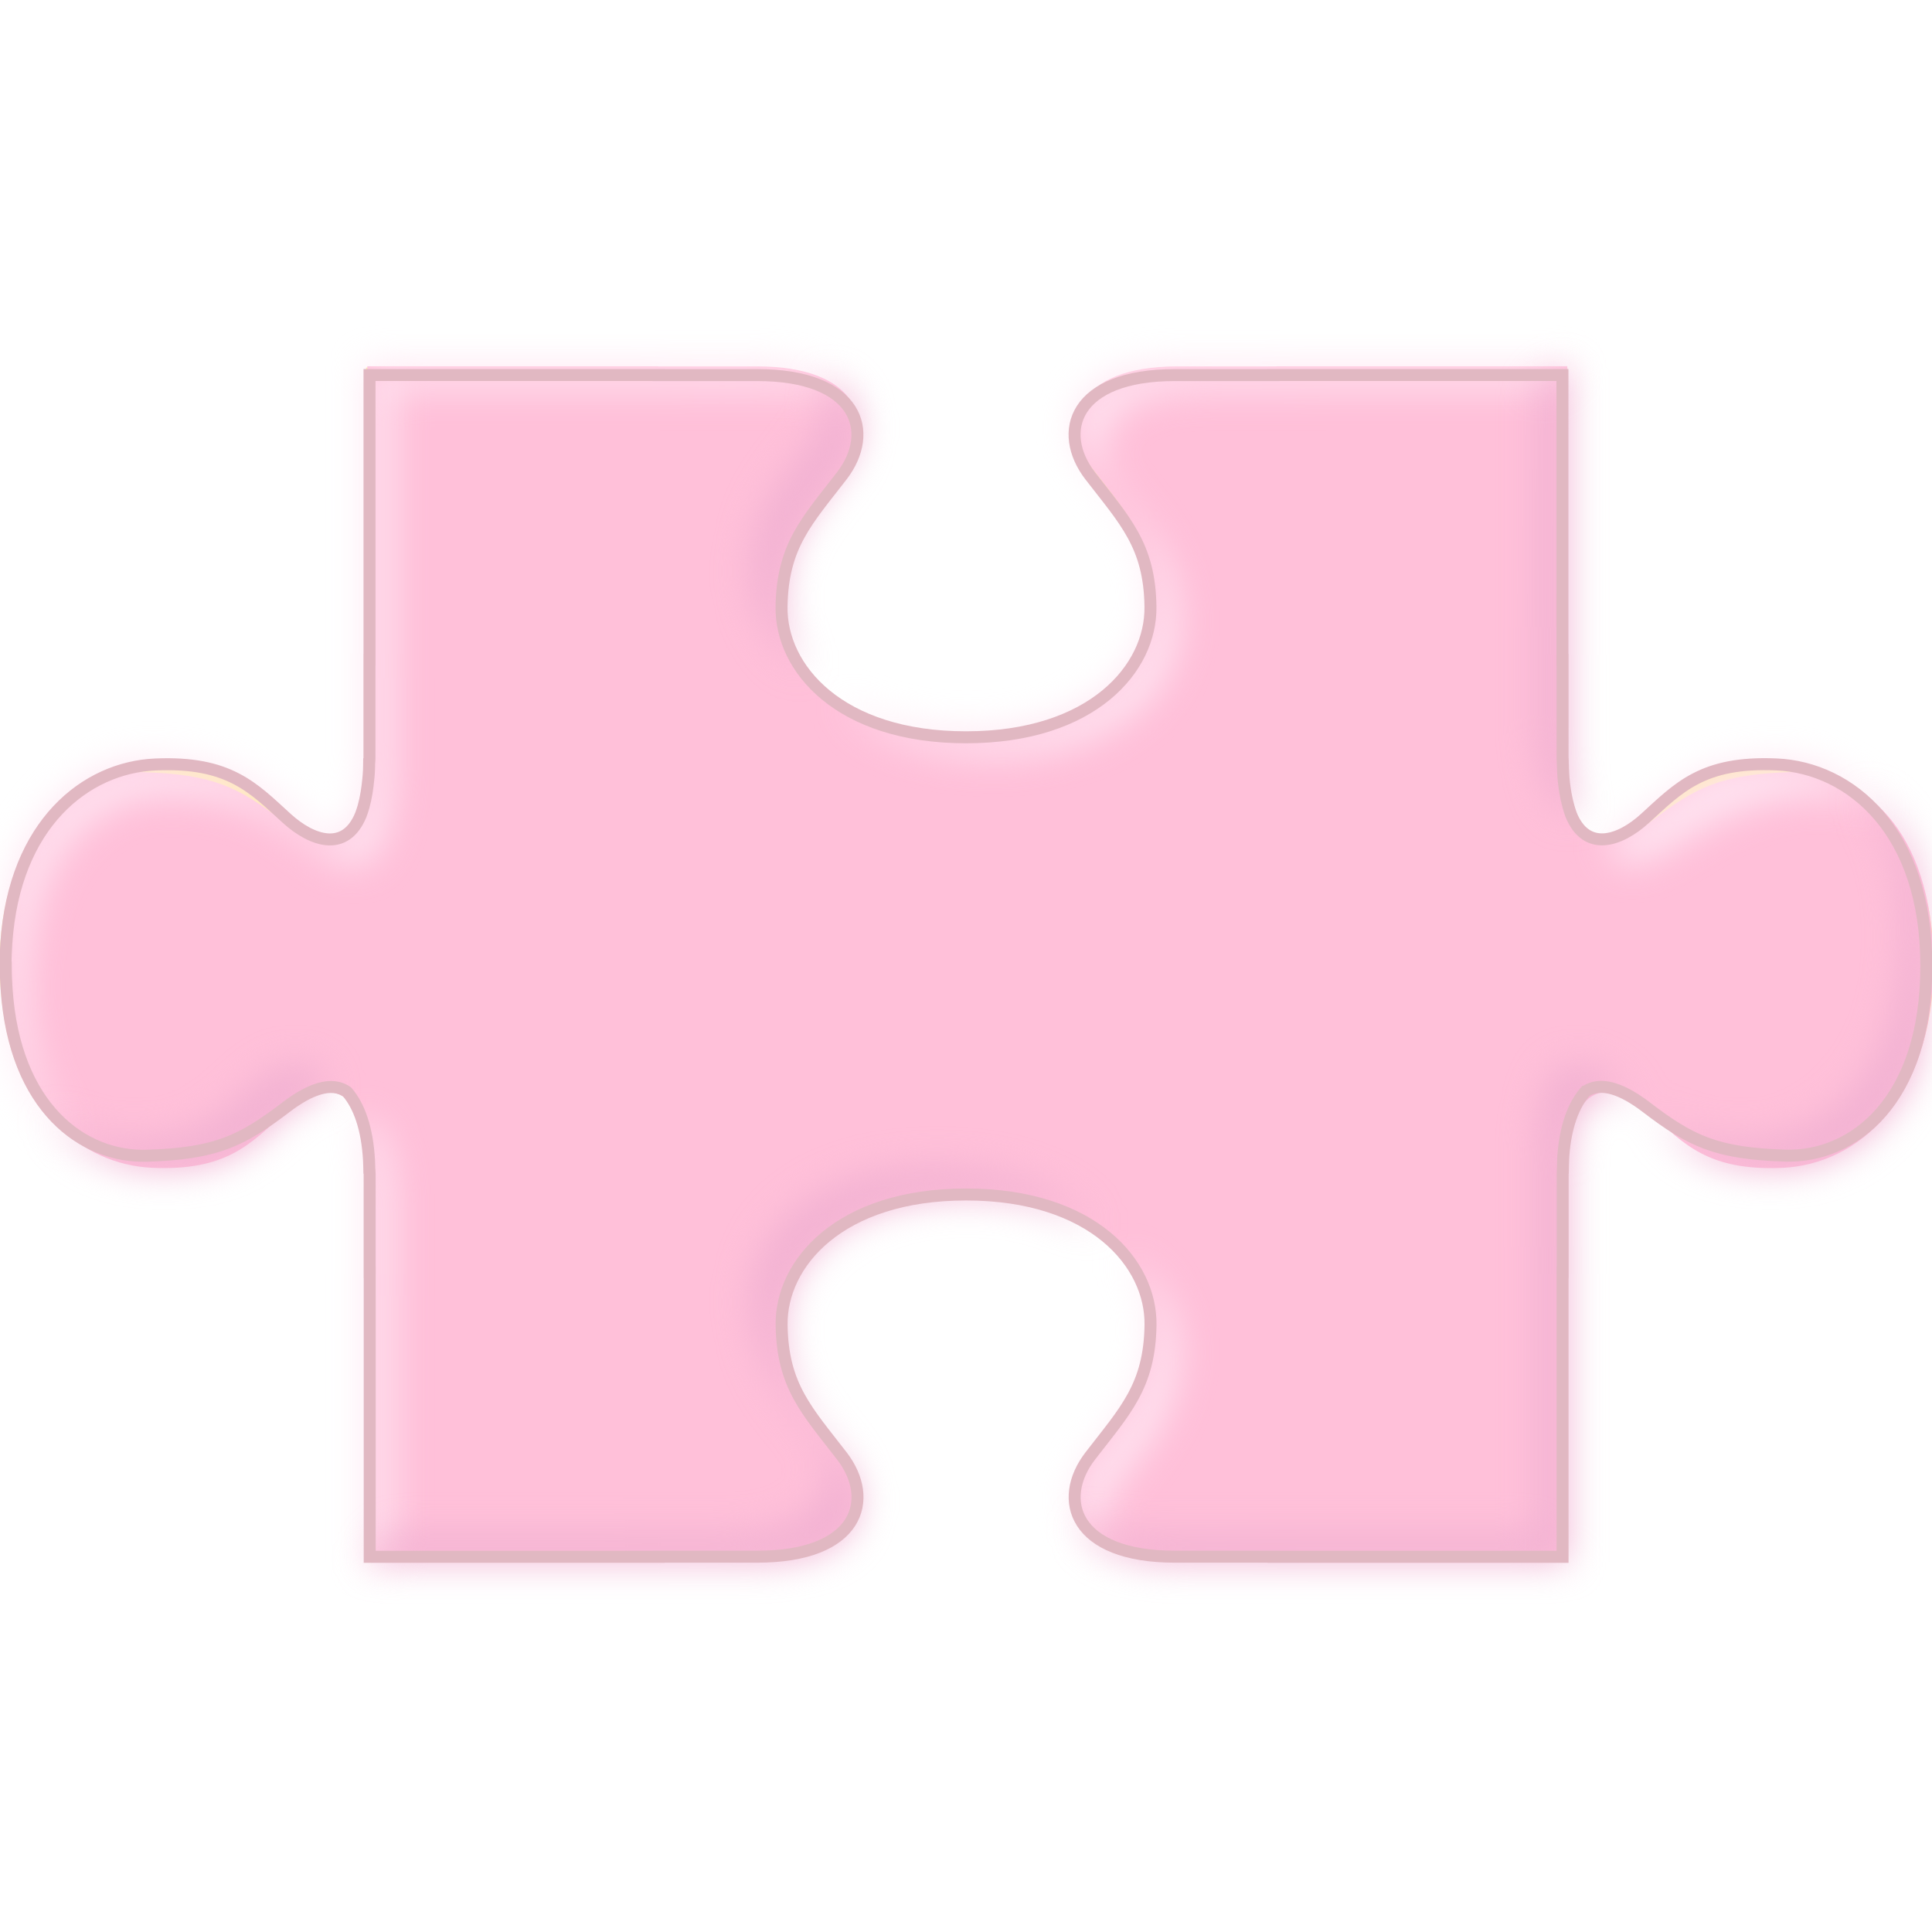
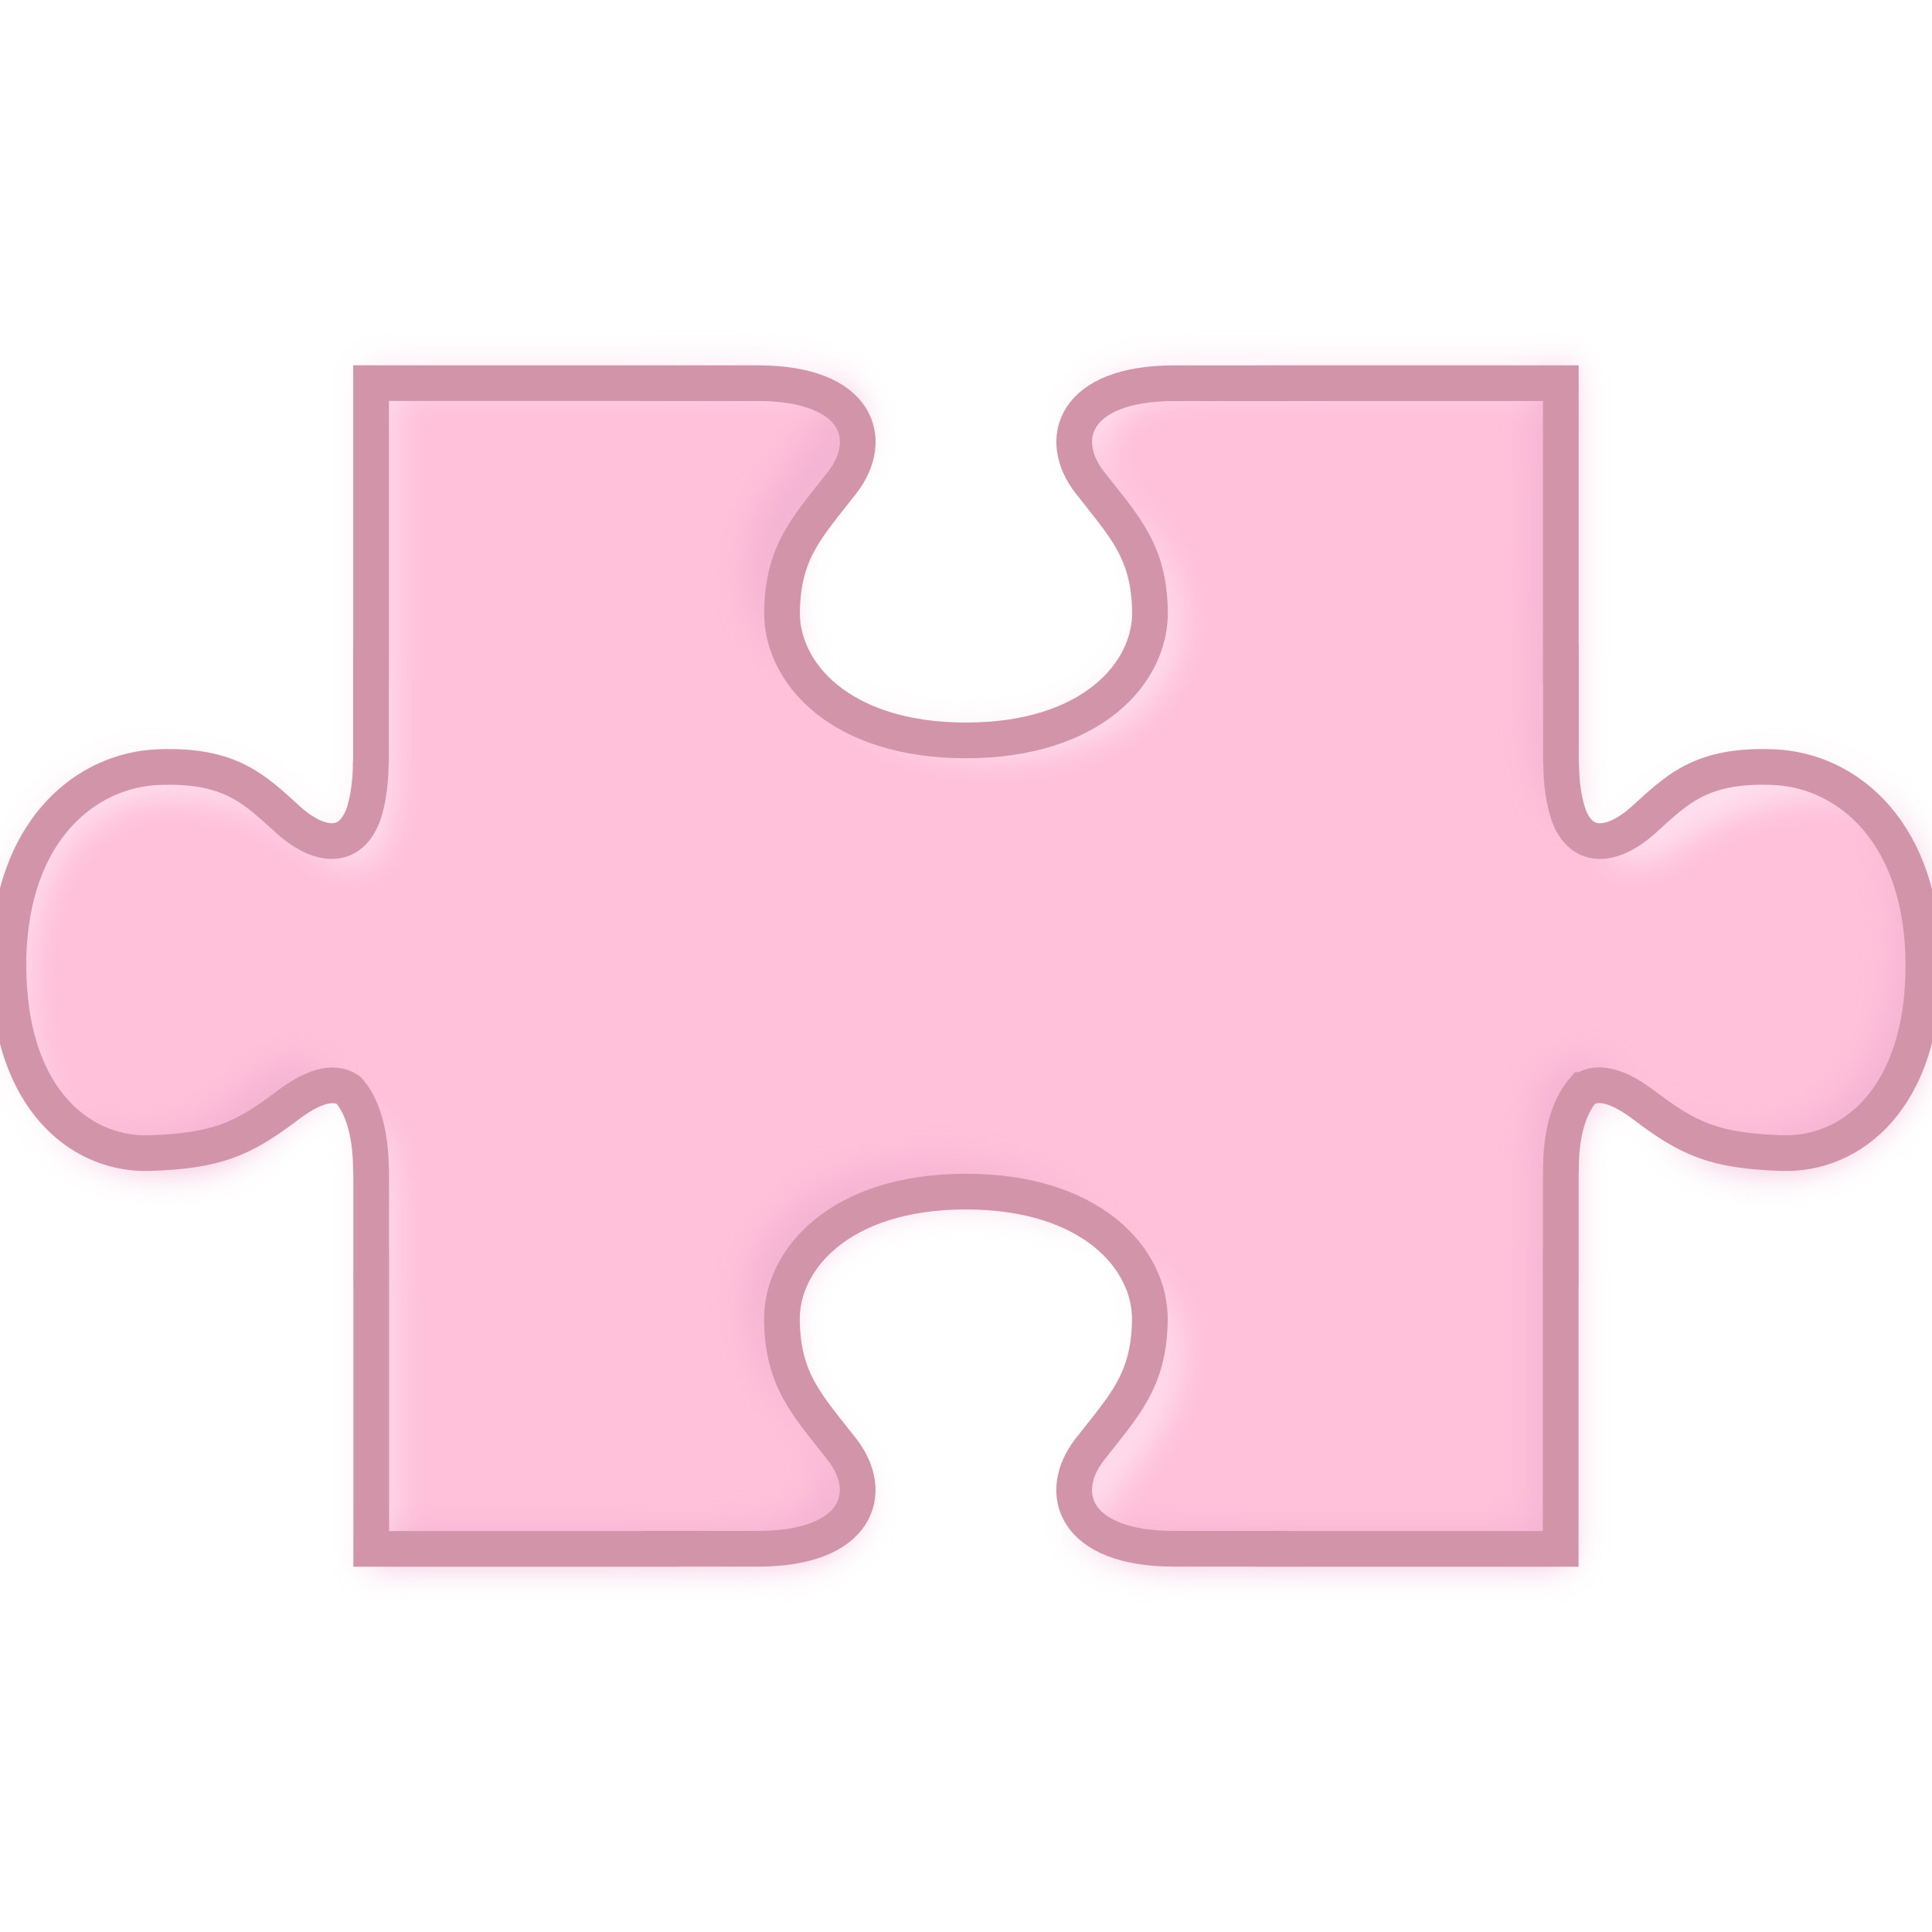
<svg xmlns="http://www.w3.org/2000/svg" width="16.13mm" height="16.13mm" viewBox="0 0 16.13 16.13" version="1.1" id="svg1">
  <defs id="defs1">
    <filter style="color-interpolation-filters:sRGB" id="filter1" x="-0.022" y="-0.035" width="1.044" height="1.07">
      <feGaussianBlur stdDeviation="0.145" id="feGaussianBlur1" />
    </filter>
    <filter style="color-interpolation-filters:sRGB" id="filter2" x="-0.022" y="-0.035" width="1.044" height="1.07">
      <feGaussianBlur stdDeviation="0.146" id="feGaussianBlur2" />
    </filter>
  </defs>
  <g id="layer1">
    <path id="rect1-43-7" style="color:#000000;fill:#ffc0d9;fill-opacity:1;stroke-width:1.001;stroke-linecap:round;-inkscape-stroke:none" d="m -12.8,13.075 h 2.404 v 8.78e-4 h 0.83 c 0.851,0 0.994,0.482 0.712,0.849 -0.291,0.379 -0.5,0.588 -0.507,1.105 -0.007,0.518 0.486,1.1 1.552,1.1 1.066,0 1.558,-0.582 1.551,-1.1 -0.007,-0.518 -0.215,-0.726 -0.507,-1.105 -0.282,-0.367 -0.139,-0.849 0.712,-0.849 h 0.83 v -8.78e-4 h 2.404 v -2.427 h -7.5e-4 V 9.819 c 0,-0.85 -0.483,-0.992 -0.85,-0.711 -0.38,0.291 -0.589,0.499 -1.107,0.506 -0.518,0.007 -1.101,-0.485 -1.101,-1.549 0,-1.064 0.583,-1.556 1.101,-1.549 0.518,0.007 0.727,0.215 1.107,0.506 0.368,0.282 0.85,0.139 0.85,-0.711 V 5.483 h 7.5e-4 V 3.055 H -5.224 v -8.763e-4 h -0.83 c -0.851,0 -0.994,-0.482 -0.712,-0.849 C -6.474,1.826 -6.266,1.617 -6.259,1.1 -6.252,0.582 -6.744,-3.596167e-7 -7.81,-3.596167e-7 -8.876,-3.596167e-7 -9.368,0.582 -9.362,1.1 c 0.007,0.518 0.216,0.726 0.507,1.105 0.282,0.367 0.139,0.849 -0.712,0.849 h -0.83 v 8.763e-4 h -2.404 v 2.427 h 9.91e-4 v 0.829 c 0,0.85 0.483,0.993 0.85,0.711 0.38,-0.291 0.589,-0.499 1.107,-0.506 0.518,-0.007 1.101,0.485 1.101,1.549 0,1.064 -0.583,1.556 -1.101,1.549 -0.518,-0.007 -0.727,-0.215 -1.107,-0.506 -0.368,-0.282 -0.85,-0.139 -0.85,0.711 v 0.829 h -9.91e-4 z" />
    <path id="rect1-43-2" style="color:#000000;fill:#9df0e4;fill-opacity:1;stroke-width:1.001;stroke-linecap:round;-inkscape-stroke:none" d="m 18.951,3.056 v 2.427 h 8.9e-4 v 0.828 c 0,0.849 0.483,0.992 0.85,0.711 0.38,-0.291 0.588,-0.499 1.107,-0.506 0.518,-0.007 1.101,0.485 1.101,1.549 0,1.064 -0.583,1.556 -1.101,1.549 -0.518,-0.007 -0.727,-0.215 -1.107,-0.506 -0.367,-0.282 -0.85,-0.139 -0.85,0.71 v 0.828 h -8.9e-4 v 2.427 h 2.404 v 9.03e-4 h 0.829 c 0.851,0 0.994,0.482 0.712,0.849 -0.291,0.379 -0.5,0.588 -0.507,1.105 -0.007,0.517 0.485,1.099 1.551,1.099 1.066,0 1.558,-0.582 1.551,-1.099 -0.007,-0.517 -0.215,-0.726 -0.507,-1.105 -0.282,-0.367 -0.139,-0.849 0.711,-0.849 h 0.83 v -9.03e-4 h 2.404 v -2.427 h -7.5e-4 V 9.818 c 0,-0.849 -0.483,-0.992 -0.85,-0.71 -0.38,0.291 -0.588,0.499 -1.107,0.506 -0.518,0.007 -1.101,-0.485 -1.101,-1.549 0,-1.064 0.583,-1.556 1.101,-1.549 0.518,0.007 0.727,0.215 1.107,0.506 0.368,0.282 0.85,0.139 0.85,-0.711 v -0.828 h 7.5e-4 V 3.056 h -2.404 -5.17 z" />
    <path id="rect1-96-82" style="color:#000000;fill:#c9ffaa;fill-opacity:1;stroke-width:1.003;stroke-linecap:round;-inkscape-stroke:none" d="m 3.055,-12.819 v 2.413 h -7.492e-4 v 0.833 c 0,0.854 -0.482,0.998 -0.849,0.714 -0.379,-0.293 -0.588,-0.502 -1.105,-0.509 -0.518,-0.007 -1.1,0.487 -1.1,1.557 0,1.07 0.582,1.564 1.1,1.557 0.518,-0.007 0.726,-0.216 1.105,-0.509 0.367,-0.283 0.849,-0.14 0.849,0.714 v 0.833 h 7.492e-4 v 2.413 H 5.483 v -8.81e-4 h 0.829 c 0.85,0 0.992,-0.484 0.711,-0.853 -0.291,-0.381 -0.499,-0.591 -0.506,-1.111 -0.007,-0.52 0.485,-1.105 1.549,-1.105 1.064,0 1.556,0.585 1.549,1.105 -0.007,0.52 -0.215,0.73 -0.506,1.111 -0.282,0.369 -0.139,0.853 0.711,0.853 h 0.829 v 8.81e-4 h 2.427 v -2.413 h 7.49e-4 v -0.833 c 0,-0.854 0.482,-0.997 0.849,-0.714 0.379,0.293 0.588,0.502 1.105,0.509 0.518,0.007 1.1,-0.487 1.1,-1.557 0,-1.07 -0.582,-1.564 -1.1,-1.557 -0.518,0.007 -0.726,0.216 -1.105,0.509 -0.367,0.283 -0.849,0.14 -0.849,-0.714 v -0.833 h -7.49e-4 v -2.413 H 11.233 10.647 5.483 4.269 Z" />
    <path id="rect1-96-82-3" style="color:#000000;fill:#c9ffaa;fill-opacity:1;stroke-width:1.001;stroke-linecap:round;-inkscape-stroke:none" d="m -25.903,38.54 h 2.404 v 8.76e-4 h 0.829 c 0.851,0 0.994,0.482 0.712,0.849 -0.291,0.379 -0.5,0.588 -0.507,1.105 -0.007,0.517 0.485,1.099 1.551,1.099 1.066,0 1.558,-0.582 1.551,-1.099 -0.007,-0.517 -0.215,-0.726 -0.507,-1.105 -0.282,-0.367 -0.139,-0.849 0.711,-0.849 h 0.83 v -8.76e-4 h 2.404 V 36.113 h -8.6e-4 v -0.828 c 0,-0.849 -0.483,-0.992 -0.85,-0.71 -0.38,0.291 -0.588,0.499 -1.107,0.506 -0.518,0.007 -1.101,-0.485 -1.101,-1.549 0,-1.064 0.583,-1.556 1.101,-1.549 0.518,0.007 0.727,0.215 1.107,0.506 0.367,0.282 0.85,0.139 0.85,-0.711 v -0.828 h 8.6e-4 v -2.427 h -2.404 v -8.77e-4 h -0.83 c -0.851,0 -0.994,-0.482 -0.711,-0.849 0.291,-0.379 0.5,-0.588 0.507,-1.105 0.007,-0.517 -0.485,-1.099 -1.551,-1.099 -1.066,0 -1.558,0.582 -1.551,1.099 0.007,0.517 0.216,0.726 0.507,1.105 0.282,0.367 0.139,0.849 -0.712,0.849 h -0.829 v 8.77e-4 h -2.404 v 1.841 0.586 5.163 1.213 z" />
    <path id="rect1-96-82-3-1" style="color:#000000;fill:#c9ffaa;fill-opacity:1;stroke-width:1.001;stroke-linecap:round;-inkscape-stroke:none" d="m 44.044,38.527 h -2.404 v 8.77e-4 h -0.829 c -0.851,0 -0.994,0.482 -0.712,0.849 0.291,0.379 0.5,0.588 0.507,1.105 0.007,0.517 -0.485,1.099 -1.551,1.099 -1.066,0 -1.558,-0.582 -1.551,-1.099 0.007,-0.517 0.215,-0.726 0.507,-1.105 0.282,-0.367 0.139,-0.849 -0.711,-0.849 h -0.83 v -8.77e-4 h -2.404 v -2.427 h 7.4e-4 v -0.828 c 0,-0.849 0.483,-0.992 0.85,-0.71 0.38,0.291 0.588,0.499 1.107,0.506 0.518,0.007 1.101,-0.485 1.101,-1.549 0,-1.064 -0.583,-1.556 -1.101,-1.549 -0.518,0.007 -0.727,0.215 -1.107,0.506 -0.367,0.282 -0.85,0.139 -0.85,-0.711 v -0.828 h -7.4e-4 v -2.427 h 2.404 v -8.76e-4 h 0.83 c 0.851,0 0.994,-0.482 0.711,-0.849 -0.291,-0.379 -0.5,-0.588 -0.507,-1.105 -0.007,-0.517 0.485,-1.099 1.551,-1.099 1.066,0 1.558,0.582 1.551,1.099 -0.007,0.517 -0.215,0.726 -0.507,1.105 -0.282,0.367 -0.139,0.849 0.712,0.849 h 0.829 v 8.76e-4 h 2.404 v 1.841 0.586 5.163 1.213 z" />
    <path id="rect1-08-7" style="color:#000000;fill:#ffec9d;fill-opacity:1;stroke-width:1.001;stroke-linecap:round;-inkscape-stroke:none" d="m 24.063,28.537 v 2.4 h -7.5e-4 v 0.828 c 0,0.849 -0.483,0.992 -0.85,0.711 -0.38,-0.291 -0.588,-0.499 -1.107,-0.506 -0.518,-0.007 -1.101,0.485 -1.101,1.549 0,1.064 0.583,1.556 1.101,1.549 0.518,-0.007 0.727,-0.215 1.107,-0.506 0.367,-0.282 0.85,-0.139 0.85,0.71 v 0.828 h 7.5e-4 v 2.4 h 2.43 v -8.73e-4 h 0.83 c 0.851,0 0.994,-0.482 0.711,-0.849 -0.291,-0.379 -0.5,-0.588 -0.507,-1.105 -0.007,-0.517 0.485,-1.099 1.551,-1.099 1.066,0 1.558,0.582 1.551,1.099 -0.007,0.517 -0.215,0.726 -0.507,1.105 -0.282,0.367 -0.139,0.849 0.712,0.849 h 0.829 v 8.73e-4 h 2.43 v -2.4 h 7.6e-4 v -0.828 c 0,-0.849 0.483,-0.992 0.85,-0.71 0.38,0.291 0.588,0.499 1.107,0.506 0.518,0.007 1.101,-0.485 1.101,-1.549 0,-1.064 -0.583,-1.556 -1.101,-1.549 -0.518,0.007 -0.727,0.215 -1.107,0.506 -0.367,0.282 -0.85,0.139 -0.85,-0.711 v -0.828 h -7.6e-4 v -2.4 h -2.43 v 8.72e-4 h -0.829 c -0.851,0 -0.994,0.482 -0.712,0.849 0.291,0.379 0.5,0.588 0.507,1.105 0.007,0.517 -0.485,1.099 -1.551,1.099 -1.066,0 -1.558,-0.582 -1.551,-1.099 0.007,-0.517 0.215,-0.726 0.507,-1.105 0.282,-0.367 0.139,-0.849 -0.711,-0.849 h -0.83 v -8.72e-4 z" />
    <path id="rect1-43-2-5-3" style="color:#000000;fill:#9df0e4;fill-opacity:1;stroke-width:1.001;stroke-linecap:round;-inkscape-stroke:none" d="m 24.089,18.521 v 2.427 h 7.5e-4 v 0.828 c 0,0.849 0.483,0.992 0.85,0.711 0.38,-0.291 0.588,-0.499 1.107,-0.506 0.518,-0.007 1.101,0.485 1.101,1.549 0,1.064 -0.583,1.556 -1.101,1.549 -0.518,-0.007 -0.727,-0.215 -1.107,-0.506 -0.367,-0.282 -0.85,-0.139 -0.85,0.71 v 0.829 h -7.5e-4 v 2.427 h 2.404 v 9.01e-4 h 0.829 c 0.851,0 0.994,0.482 0.712,0.849 -0.291,0.379 -0.5,0.588 -0.507,1.105 -0.007,0.517 0.485,1.099 1.551,1.099 1.066,0 1.558,-0.582 1.551,-1.099 -0.007,-0.517 -0.215,-0.726 -0.507,-1.105 -0.282,-0.367 -0.139,-0.849 0.711,-0.849 h 0.83 v -9.01e-4 h 2.404 v -2.427 h -7.5e-4 v -0.828 c 0,-0.849 -0.483,-0.992 -0.85,-0.71 -0.38,0.291 -0.588,0.499 -1.107,0.506 -0.518,0.007 -1.101,-0.485 -1.101,-1.549 0,-1.064 0.583,-1.556 1.101,-1.549 0.518,0.007 0.727,0.215 1.107,0.506 0.368,0.282 0.85,0.139 0.85,-0.711 v -0.828 h 7.5e-4 v -2.427 h -2.404 -5.17 z" />
    <path id="rect1-43-2-51-7-8" style="color:#000000;fill:#ffd5b1;fill-opacity:1;stroke-width:1.001;stroke-linecap:round;-inkscape-stroke:none" d="m -10.586,-7.824 c 0,1.064 0.583,1.556 1.101,1.549 0.518,-0.007 0.727,-0.215 1.107,-0.506 0.367,-0.282 0.85,-0.139 0.85,0.71 v 0.828 h 7.6e-4 v 2.4 h 2.43 v -8.76e-4 h 0.83 c 0.851,0 0.994,-0.482 0.711,-0.849 -0.291,-0.379 -0.5,-0.588 -0.507,-1.105 -0.007,-0.517 0.485,-1.099 1.551,-1.099 1.066,0 1.558,0.582 1.551,1.099 -0.007,0.517 -0.215,0.726 -0.507,1.105 -0.282,0.367 -0.139,0.849 0.712,0.849 h 0.829 v 8.76e-4 H 2.502 v -2.4 -5.163 -2.4 H 0.072 v 8.77e-4 h -0.829 -3.511 -0.83 v -8.77e-4 h -2.43 v 8.77e-4 h -7.6e-4 v 2.399 0.828 c 0,0.849 -0.483,0.992 -0.85,0.711 -0.38,-0.291 -0.588,-0.499 -1.107,-0.506 -0.518,-0.007 -1.101,0.485 -1.101,1.549 z" />
    <path id="rect1" style="color:#000000;fill:#ffec9d;fill-opacity:1;stroke-width:1.001;stroke-linecap:round;-inkscape-stroke:none" d="M 3.056 3.069 L 3.056 5.469 L 3.055 5.469 L 3.055 6.298 C 3.055 6.312 3.053 6.325 3.053 6.339 L 3.053 6.31 C 3.053 6.325 3.053 6.34 3.053 6.355 C 3.052 6.386 3.051 6.418 3.049 6.447 C 3.049 6.448 3.049 6.448 3.049 6.449 C 3.049 6.449 3.049 6.449 3.049 6.449 C 3.036 6.615 3.002 6.746 2.953 6.85 C 2.814 7.092 2.557 6.998 2.362 6.819 C 2.079 6.56 1.879 6.336 1.258 6.363 C 0.79 6.384 0.311 6.694 0.105 7.335 C 0.098 7.356 0.091 7.379 0.085 7.401 C 0.084 7.403 0.084 7.404 0.083 7.406 C 0.029 7.591 -0.003 7.805 -0.003 8.051 C -0.003 8.145 0.003 8.232 0.011 8.317 C 0.014 8.348 0.017 8.379 0.021 8.409 C 0.022 8.415 0.023 8.422 0.024 8.428 C 0.14 9.308 0.677 9.684 1.186 9.668 C 1.761 9.649 1.977 9.547 2.35 9.26 C 2.568 9.092 2.771 9.022 2.902 9.162 C 2.974 9.268 3.026 9.419 3.045 9.621 C 3.047 9.638 3.048 9.653 3.049 9.671 C 3.052 9.717 3.053 9.767 3.053 9.821 L 3.053 9.763 C 3.053 9.777 3.055 9.79 3.055 9.804 L 3.055 10.633 L 3.056 10.633 L 3.056 13.033 L 5.485 13.033 L 5.485 13.032 L 6.315 13.032 C 7.165 13.032 7.309 12.55 7.026 12.183 C 6.735 11.804 6.526 11.595 6.519 11.078 C 6.512 10.56 7.005 9.979 8.07 9.979 C 9.136 9.979 9.629 10.56 9.622 11.078 C 9.615 11.595 9.406 11.804 9.115 12.183 C 8.833 12.55 8.976 13.032 9.826 13.032 L 10.656 13.032 L 10.656 13.033 L 13.086 13.033 L 13.086 10.633 L 13.087 10.633 L 13.087 9.804 C 13.087 9.488 13.154 9.27 13.257 9.135 C 13.388 9.032 13.577 9.104 13.78 9.26 C 14.153 9.547 14.369 9.649 14.943 9.668 C 15.376 9.681 15.829 9.412 16.027 8.793 C 16.1 8.586 16.144 8.341 16.144 8.051 C 16.144 7.583 16.031 7.226 15.861 6.973 C 15.617 6.576 15.241 6.38 14.871 6.363 C 14.251 6.336 14.05 6.56 13.768 6.819 C 13.59 6.982 13.362 7.075 13.218 6.908 C 13.137 6.772 13.087 6.572 13.087 6.298 L 13.087 5.469 L 13.086 5.469 L 13.086 3.069 L 10.656 3.069 L 10.656 3.07 L 9.826 3.07 C 8.976 3.07 8.833 3.552 9.115 3.919 C 9.406 4.298 9.615 4.507 9.622 5.024 C 9.629 5.541 9.136 6.124 8.07 6.124 C 7.005 6.124 6.513 5.541 6.519 5.024 C 6.526 4.507 6.735 4.298 7.026 3.919 C 7.309 3.552 7.165 3.07 6.315 3.07 L 5.485 3.07 L 5.485 3.069 L 3.056 3.069 z " />
    <path id="rect1-43-7-0-4-3" style="color:#000000;fill:#ffc0d9;fill-opacity:1;stroke-width:1.001;stroke-linecap:round;-inkscape-stroke:none" d="m 0.01,8.049 c 5.4e-5,-0.067 0.003,-0.131 0.007,-0.193 0.066,-1.001 0.639,-1.427 1.18,-1.409 0.575,0.018 0.791,0.121 1.164,0.408 0.198,0.152 0.384,0.224 0.515,0.131 2.99e-4,-2.14e-4 7.34e-4,-3.02e-4 0.001,-5.17e-4 0.1,-0.117 0.169,-0.306 0.184,-0.578 0.002,-0.037 0.003,-0.073 0.003,-0.114 v 0.04 c 2.77e-4,-0.014 0.002,-0.027 0.002,-0.041 V 5.463 h 5.16e-4 V 3.058 h 2.428 v 0.001 h 0.828 c 0.85,0 0.992,0.483 0.711,0.851 -0.291,0.38 -0.499,0.589 -0.506,1.107 -0.007,0.518 0.485,1.101 1.549,1.101 1.064,0 1.556,-0.583 1.549,-1.101 C 9.617,4.498 9.409,4.29 9.118,3.91 8.836,3.542 8.979,3.059 9.829,3.059 h 0.829 v -0.001 H 13.085 V 5.463 h 10e-4 v 0.829 c 0,0.011 8.82e-4,0.02 0.001,0.03 v -0.029 c 0,0.053 0.002,0.103 0.004,0.149 2.5e-5,3.256e-4 -2.4e-5,7.082e-4 0,0.001 5.1e-5,9.294e-4 4.66e-4,0.002 5.17e-4,0.003 0.02,0.252 0.088,0.428 0.183,0.539 h 5.16e-4 c 0.131,0.093 0.317,0.021 0.515,-0.131 0.373,-0.287 0.589,-0.389 1.164,-0.408 0.575,-0.018 1.186,0.463 1.186,1.602 9.16e-4,1.14 -0.638,1.674 -1.258,1.702 -0.62,0.027 -0.821,-0.197 -1.103,-0.455 -0.212,-0.194 -0.494,-0.289 -0.623,0.034 v 5.17e-4 c -0.03,0.085 -0.052,0.185 -0.062,0.303 -0.002,0.03 -0.004,0.061 -0.005,0.095 -5.7e-5,0.002 5.5e-5,0.003 0,0.005 -6.91e-4,0.023 -0.002,0.047 -0.002,0.072 v -0.03 c -1.51e-4,0.01 -0.001,0.02 -0.001,0.03 v 0.83 h -10e-4 v 2.404 h -2.427 v -5.11e-4 h -0.829 c -0.85,0 -0.992,-0.483 -0.711,-0.851 0.291,-0.38 0.5,-0.589 0.506,-1.107 0.007,-0.518 -0.485,-1.101 -1.549,-1.101 -1.064,0 -1.556,0.583 -1.549,1.101 0.007,0.518 0.215,0.727 0.506,1.107 0.282,0.368 0.139,0.851 -0.711,0.851 h -0.828 v 5.17e-4 h -2.428 v -2.404 h -5.17e-4 V 9.805 c 0,-0.015 -0.001,-0.027 -0.002,-0.041 v 0.041 c 0,-0.022 -4.98e-4,-0.043 -0.001,-0.064 -4.01e-4,-0.013 -3.96e-4,-0.026 -10e-4,-0.039 -10e-4,-0.024 -0.003,-0.047 -0.005,-0.069 -0.008,-0.086 -0.02,-0.164 -0.039,-0.233 -9e-5,-3.22e-4 9.1e-5,-7.12e-4 0,-0.001 -1.48e-4,-5.53e-4 -3.67e-4,-9.98e-4 -5.17e-4,-0.002 -0.006,-0.024 -0.014,-0.046 -0.022,-0.068 -5.3e-5,-1.51e-4 5.3e-5,-3.65e-4 0,-5.17e-4 -0.128,-0.323 -0.412,-0.228 -0.623,-0.034 -0.282,0.259 -0.483,0.483 -1.103,0.455 -0.584,-0.026 -1.184,-0.501 -1.252,-1.508 -0.004,-0.062 -0.007,-0.127 -0.007,-0.193 z" />
    <path id="rect1-43-7-0" style="color:#000000;fill:#ffe4f1;fill-opacity:1;stroke-width:1.001;stroke-linecap:round;-inkscape-stroke:none;filter:url(#filter1)" d="m 0.01,8.049 c 5.3e-5,-0.067 0.003,-0.131 0.007,-0.193 0.066,-1.001 0.701,-1.509 1.242,-1.492 0.575,0.018 0.791,0.121 1.164,0.408 0.198,0.152 0.322,0.307 0.453,0.214 3e-4,-2.134e-4 7.35e-4,-3.016e-4 10e-4,-5.168e-4 0.1,-0.117 0.169,-0.306 0.184,-0.578 0.002,-0.037 0.003,-0.073 0.003,-0.114 v 0.04 c 2.78e-4,-0.014 0.002,-0.027 0.002,-0.041 V 5.463 h 5.17e-4 V 3.058 h 2.428 v 0.001 h 0.828 c 0.435,0 0.684,0.127 0.786,0.3 -0.135,-0.068 -0.321,-0.11 -0.569,-0.11 h -0.828 v -0.001 h -2.428 v 2.405 h -5.17e-4 v 0.829 c 0,0.015 -0.001,0.027 -0.002,0.041 v -0.04 c 0,0.04 -0.001,0.077 -0.003,0.114 -0.015,0.272 -0.085,0.461 -0.184,0.578 -2.95e-4,2.15e-4 -7.34e-4,3.038e-4 -10e-4,5.168e-4 -0.131,0.093 -0.317,0.021 -0.515,-0.131 -0.373,-0.287 -0.589,-0.389 -1.164,-0.408 -0.541,-0.017 -1.114,0.408 -1.18,1.409 -0.004,0.062 -0.007,0.127 -0.007,0.193 -5e-5,0.067 0.003,0.131 0.007,0.193 0.033,0.495 0.195,0.861 0.421,1.108 -0.334,-0.231 -0.594,-0.656 -0.637,-1.299 -0.004,-0.062 -0.007,-0.127 -0.007,-0.193 z m 2.976,1.264 c 0.091,0.013 0.172,0.072 0.225,0.206 v 5.17e-4 c 0.008,0.022 0.016,0.044 0.022,0.068 1.49e-4,5.02e-4 3.68e-4,4.8e-4 5.16e-4,10e-4 9.1e-5,2.88e-4 -9e-5,7.11e-4 0,0.001 0.018,0.068 0.031,0.146 0.039,0.233 0.002,0.022 0.004,0.045 0.005,0.069 6.34e-4,0.013 6.33e-4,0.026 10e-4,0.039 5.32e-4,0.021 10e-4,0.042 10e-4,0.064 v -0.041 c 2.8e-4,0.014 0.002,0.027 0.002,0.041 v 0.83 h 5.17e-4 v 2.214 h -0.216 v -2.404 h -5.16e-4 V 9.805 c 0,-0.015 -0.001,-0.027 -0.002,-0.041 v 0.041 c 0,-0.022 -4.99e-4,-0.043 -10e-4,-0.064 -4.02e-4,-0.013 -3.97e-4,-0.026 -10e-4,-0.039 -0.001,-0.024 -0.003,-0.047 -0.005,-0.069 -0.008,-0.086 -0.02,-0.164 -0.039,-0.233 -9.1e-5,-3.22e-4 9e-5,-7.13e-4 0,-10e-4 -1.49e-4,-5.54e-4 -3.68e-4,-9.98e-4 -5.17e-4,-0.002 -0.006,-0.024 -0.014,-0.046 -0.022,-0.068 v -5.17e-4 c -0.003,-0.006 -0.006,-0.01 -0.009,-0.016 z M 6.99,5.83 c 0.253,0.173 0.612,0.288 1.085,0.288 1.064,0 1.556,-0.583 1.549,-1.101 C 9.617,4.498 9.409,4.29 9.118,3.91 8.836,3.542 8.979,3.059 9.829,3.059 h 0.829 v -0.001 h 2.427 v 0.19 h -2.211 v 0.001 h -0.829 c -0.85,0 -0.992,0.483 -0.711,0.851 0.291,0.38 0.5,0.589 0.506,1.107 0.007,0.518 -0.485,1.101 -1.549,1.101 -0.63,0 -1.057,-0.205 -1.301,-0.479 z m 1.996,6.718 c -0.004,-0.119 0.043,-0.245 0.131,-0.36 0.291,-0.38 0.5,-0.589 0.506,-1.107 0.003,-0.212 -0.08,-0.435 -0.249,-0.624 0.318,0.217 0.469,0.525 0.466,0.814 C 9.834,11.788 9.626,11.997 9.334,12.377 9.197,12.557 9.161,12.764 9.259,12.928 9.077,12.837 8.991,12.698 8.987,12.548 Z m 4.414,-5.522 c 0.113,0.003 0.384,-0.275 0.583,-0.401 0.27,-0.17 0.313,-0.243 0.887,-0.261 0.285,-0.009 0.66,0.187 0.884,0.443 -0.182,-0.121 -0.382,-0.176 -0.585,-0.17 -0.411,0.011 -0.774,0.156 -1.164,0.408 -0.149,0.096 -0.384,0.224 -0.515,0.131 h -5.17e-4 c -0.034,-0.04 -0.064,-0.092 -0.09,-0.15 z m 0.53,2.407 c 0.022,0.017 0.043,0.034 0.064,0.053 0.009,0.008 0.017,0.015 0.025,0.023 -0.03,-0.024 -0.06,-0.05 -0.089,-0.076 z" />
    <path id="rect1-43-7-0-4" style="color:#000000;fill:#f1b1d2;fill-opacity:1;stroke-width:1.001;stroke-linecap:round;-inkscape-stroke:none;filter:url(#filter2)" d="m 0.407,9.315 c 0.189,0.129 0.4,0.197 0.61,0.207 0.62,0.027 0.821,-0.197 1.103,-0.455 0.212,-0.194 0.495,-0.289 0.623,0.034 v 5.17e-4 c 0.002,0.007 0.004,0.014 0.007,0.021 -0.123,-0.007 -0.262,0.066 -0.379,0.174 -0.282,0.259 -0.483,0.483 -1.103,0.455 -0.31,-0.014 -0.624,-0.155 -0.861,-0.435 z m 2.875,3.495 h 1.96 v -5.18e-4 h 0.828 c 0.85,0 0.992,-0.483 0.711,-0.851 -0.291,-0.38 -0.499,-0.589 -0.506,-1.107 -0.007,-0.518 0.485,-1.101 1.549,-1.101 0.659,0 1.098,0.223 1.335,0.516 C 8.906,10.094 8.547,9.979 8.075,9.979 c -1.064,0 -1.556,0.583 -1.549,1.101 0.007,0.518 0.215,0.727 0.506,1.107 0.282,0.368 0.139,0.851 -0.711,0.851 h -0.828 v 5.17e-4 h -2.428 z m 2.993,-8.022 c 0.007,-0.518 0.215,-0.727 0.506,-1.107 0.13,-0.169 0.168,-0.362 0.09,-0.521 0.345,0.161 0.364,0.485 0.161,0.75 -0.291,0.38 -0.499,0.589 -0.506,1.107 -0.003,0.198 0.068,0.405 0.215,0.586 -0.319,-0.217 -0.47,-0.526 -0.467,-0.814 z M 9.028,12.709 c 0.133,0.062 0.313,0.1 0.55,0.1 h 0.829 v 5.18e-4 h 2.427 v -2.404 h 10e-4 V 9.576 c 0,-0.011 8.83e-4,-0.02 0.001,-0.03 v 0.03 c 0,-0.025 8.59e-4,-0.049 0.002,-0.072 5.5e-5,-0.002 -5.7e-5,-0.003 0,-0.005 0.001,-0.033 0.003,-0.064 0.005,-0.095 0.01,-0.118 0.032,-0.218 0.062,-0.303 v -5.17e-4 c 0.128,-0.323 0.411,-0.228 0.623,-0.034 0.282,0.259 0.483,0.483 1.103,0.455 0.62,-0.027 1.259,-0.562 1.258,-1.702 -4.42e-4,-0.551 -0.144,-0.947 -0.357,-1.208 0.344,0.226 0.608,0.688 0.608,1.437 9.16e-4,1.14 -0.638,1.674 -1.258,1.702 -0.62,0.027 -0.821,-0.197 -1.103,-0.455 -0.212,-0.194 -0.494,-0.289 -0.623,0.034 v 5.17e-4 c -0.03,0.085 -0.052,0.185 -0.062,0.303 -0.002,0.03 -0.004,0.061 -0.005,0.095 -5.7e-5,0.002 5.5e-5,0.003 0,0.005 -6.91e-4,0.023 -0.002,0.047 -0.002,0.072 v -0.03 c -1.51e-4,0.01 -10e-4,0.02 -10e-4,0.03 v 0.83 h -10e-4 v 2.404 h -2.427 v -5.17e-4 h -0.829 c -0.459,0 -0.71,-0.141 -0.801,-0.329 z m 3.806,-9.461 0.251,-0.19 v 2.405 h 0.001 v 0.829 c 0,0.011 9.15e-4,0.02 10e-4,0.03 v -0.029 c 0,0.053 0.002,0.103 0.004,0.149 2.5e-5,3.26e-4 -2.4e-5,7.12e-4 0,10e-4 5.1e-5,9.3e-4 4.66e-4,0.002 5.17e-4,0.003 0.011,0.141 0.038,0.255 0.075,0.35 -0.052,0.002 -0.101,-0.01 -0.143,-0.04 h -5.17e-4 c -0.095,-0.111 -0.163,-0.287 -0.183,-0.539 -5.1e-5,-9.2e-4 -4.66e-4,-0.002 -5.17e-4,-0.003 -2.4e-5,-3.21e-4 2.5e-5,-7.08e-4 0,-10e-4 -0.003,-0.047 -0.004,-0.096 -0.004,-0.149 v 0.029 c -1.18e-4,-0.01 -0.001,-0.02 -0.001,-0.03 v -0.829 h -10e-4 z" />
-     <path id="rect1-43-7-0-4-3-36" style="color:#000000;fill:none;fill-opacity:1;stroke:#e1b8c2;stroke-width:0.1;stroke-linecap:round;stroke-dasharray:none;stroke-opacity:1;paint-order:markers stroke fill" d="m 0.048,8.065 c 5.318e-5,0.066 0.003,0.13 0.007,0.191 0.066,0.99 0.635,1.41 1.173,1.393 0.571,-0.018 0.786,-0.12 1.157,-0.403 0.197,-0.151 0.382,-0.222 0.512,-0.13 2.977e-4,2.12e-4 7.303e-4,2.99e-4 0.001,5.12e-4 0.099,0.115 0.168,0.302 0.183,0.571 0.001,0.036 0.003,0.072 0.003,0.112 v -0.04 c 2.762e-4,0.014 0.002,0.027 0.002,0.041 v 0.82 h 5.137e-4 v 2.377 h 2.413 v -0.001 h 0.823 c 0.845,0 0.986,-0.478 0.706,-0.841 -0.289,-0.375 -0.496,-0.582 -0.503,-1.094 -0.007,-0.512 0.482,-1.089 1.54,-1.089 1.058,0 1.547,0.576 1.54,1.089 -0.007,0.512 -0.214,0.719 -0.503,1.094 -0.28,0.363 -0.138,0.841 0.706,0.841 h 0.824 v 0.001 h 2.413 v -2.377 h 9.94e-4 V 9.801 c 0,-0.011 8.76e-4,-0.02 9.94e-4,-0.03 v 0.029 c 0,-0.053 0.002,-0.102 0.004,-0.148 2.5e-5,-3.22e-4 -2.4e-5,-7e-4 0,-10e-4 5.1e-5,-9.19e-4 4.63e-4,-0.002 5.14e-4,-0.003 0.019,-0.249 0.087,-0.423 0.182,-0.533 h 5.13e-4 c 0.13,-0.092 0.315,-0.021 0.512,0.13 0.371,0.284 0.586,0.385 1.157,0.403 0.571,0.018 1.179,-0.457 1.179,-1.584 9.11e-4,-1.127 -0.634,-1.655 -1.251,-1.682 -0.617,-0.027 -0.816,0.194 -1.097,0.45 -0.21,0.192 -0.491,0.286 -0.619,-0.033 v -5.12e-4 c -0.03,-0.084 -0.051,-0.183 -0.062,-0.3 -0.002,-0.03 -0.004,-0.061 -0.005,-0.093 -5.7e-5,-0.002 5.4e-5,-0.003 0,-0.004 -6.87e-4,-0.023 -0.002,-0.047 -0.002,-0.072 v 0.03 c -1.5e-4,-0.01 -9.94e-4,-0.02 -9.94e-4,-0.03 V 5.508 h -9.94e-4 v -2.377 h -2.413 v 5.05e-4 H 9.808 c -0.845,0 -0.986,0.478 -0.706,0.841 0.289,0.375 0.497,0.582 0.503,1.094 0.007,0.512 -0.482,1.089 -1.54,1.089 -1.058,0 -1.547,-0.576 -1.54,-1.089 0.007,-0.512 0.214,-0.719 0.503,-1.094 0.28,-0.363 0.138,-0.841 -0.706,-0.841 H 5.498 v -5.1e-4 H 3.085 v 2.377 h -5.137e-4 v 0.821 c 0,0.014 -0.001,0.027 -0.002,0.041 v -0.04 c 0,0.022 -4.951e-4,0.042 -0.001,0.063 -3.989e-4,0.013 -3.941e-4,0.026 -0.001,0.038 -0.001,0.024 -0.003,0.047 -0.005,0.068 -0.008,0.085 -0.02,0.162 -0.039,0.23 -8.98e-5,3.18e-4 9.01e-5,7.03e-4 0,9.88e-4 -1.477e-4,5.48e-4 -3.654e-4,9.87e-4 -5.137e-4,0.002 -0.007,0.024 -0.014,0.046 -0.022,0.067 -5.26e-5,1.49e-4 5.28e-5,3.61e-4 0,5.11e-4 -0.128,0.319 -0.409,0.225 -0.62,0.033 -0.281,-0.256 -0.48,-0.477 -1.097,-0.45 -0.581,0.025 -1.177,0.496 -1.244,1.491 -0.004,0.062 -0.007,0.125 -0.007,0.191 z" />
+     <path id="rect1-43-7-0-4-3-36" style="color:#000000;fill:none;fill-opacity:1;stroke:#d194a9;stroke-width:0.298;stroke-linecap:round;stroke-dasharray:none;stroke-opacity:1;paint-order:markers stroke fill" d="m 0.07,8.065 c 5.304e-5,0.065 0.003,0.128 0.007,0.188 C 0.142,9.229 0.71,9.644 1.246,9.627 1.815,9.609 2.03,9.509 2.4,9.23 2.596,9.081 2.78,9.011 2.91,9.102 c 2.969e-4,2.091e-4 7.284e-4,2.949e-4 0.001,5.05e-4 0.099,0.114 0.168,0.298 0.183,0.563 0.001,0.036 0.003,0.071 0.003,0.111 v -0.039 c 2.755e-4,0.014 0.002,0.026 0.002,0.04 v 0.809 h 5.123e-4 v 2.345 h 2.407 v -9.86e-4 H 6.326 c 0.842,0 0.984,-0.471 0.704,-0.829 -0.289,-0.37 -0.495,-0.574 -0.502,-1.079 -0.007,-0.505 0.481,-1.074 1.536,-1.074 1.055,0 1.543,0.568 1.536,1.074 -0.007,0.505 -0.213,0.709 -0.502,1.079 -0.279,0.358 -0.138,0.829 0.704,0.829 h 0.822 v 9.86e-4 h 2.406 v -2.345 h 9.92e-4 V 9.777 c 0,-0.01 8.73e-4,-0.02 9.91e-4,-0.03 v 0.029 c 0,-0.052 0.002,-0.1 0.004,-0.146 2.5e-5,-3.176e-4 -2.4e-5,-6.904e-4 0,-9.863e-4 5.1e-5,-9.065e-4 4.62e-4,-0.002 5.13e-4,-0.002 0.019,-0.246 0.087,-0.417 0.181,-0.526 h 5.11e-4 c 0.13,-0.091 0.314,-0.021 0.51,0.128 0.37,0.28 0.584,0.38 1.154,0.398 0.57,0.018 1.175,-0.451 1.176,-1.563 9.09e-4,-1.112 -0.633,-1.633 -1.247,-1.659 -0.615,-0.027 -0.814,0.192 -1.094,0.444 -0.21,0.189 -0.49,0.282 -0.617,-0.033 v -5.05e-4 C 13.072,6.733 13.05,6.635 13.04,6.52 c -0.002,-0.029 -0.004,-0.06 -0.005,-0.092 -5.7e-5,-0.001 5.4e-5,-0.003 0,-0.004 -6.85e-4,-0.023 -0.002,-0.046 -0.002,-0.071 V 6.382 C 13.033,6.372 13.032,6.363 13.032,6.352 V 5.543 H 13.031 V 3.199 h -2.406 v 4.981e-4 H 9.803 c -0.842,0 -0.984,0.471 -0.704,0.829 0.289,0.37 0.495,0.574 0.502,1.079 0.007,0.505 -0.481,1.074 -1.536,1.074 -1.055,0 -1.543,-0.568 -1.536,-1.074 C 6.536,4.603 6.742,4.399 7.031,4.029 7.31,3.67 7.169,3.199 6.326,3.199 H 5.505 v -5.03e-4 H 3.098 v 2.344 h -5.124e-4 v 0.809 c 0,0.014 -0.001,0.027 -0.002,0.04 v -0.04 c 0,0.021 -4.937e-4,0.042 -0.001,0.062 -3.979e-4,0.013 -3.931e-4,0.025 -0.001,0.038 -0.001,0.023 -0.003,0.046 -0.005,0.068 -0.008,0.084 -0.02,0.16 -0.038,0.227 -8.96e-5,3.136e-4 8.98e-5,6.934e-4 0,9.745e-4 -1.473e-4,5.406e-4 -3.645e-4,9.736e-4 -5.124e-4,0.001 -0.006,0.024 -0.014,0.045 -0.022,0.067 -5.25e-5,1.47e-4 5.26e-5,3.561e-4 0,5.04e-4 C 2.901,7.131 2.621,7.038 2.411,6.849 2.131,6.597 1.932,6.379 1.317,6.405 0.738,6.43 0.143,6.894 0.076,7.876 c -0.004,0.061 -0.007,0.124 -0.007,0.188 z" />
  </g>
</svg>
